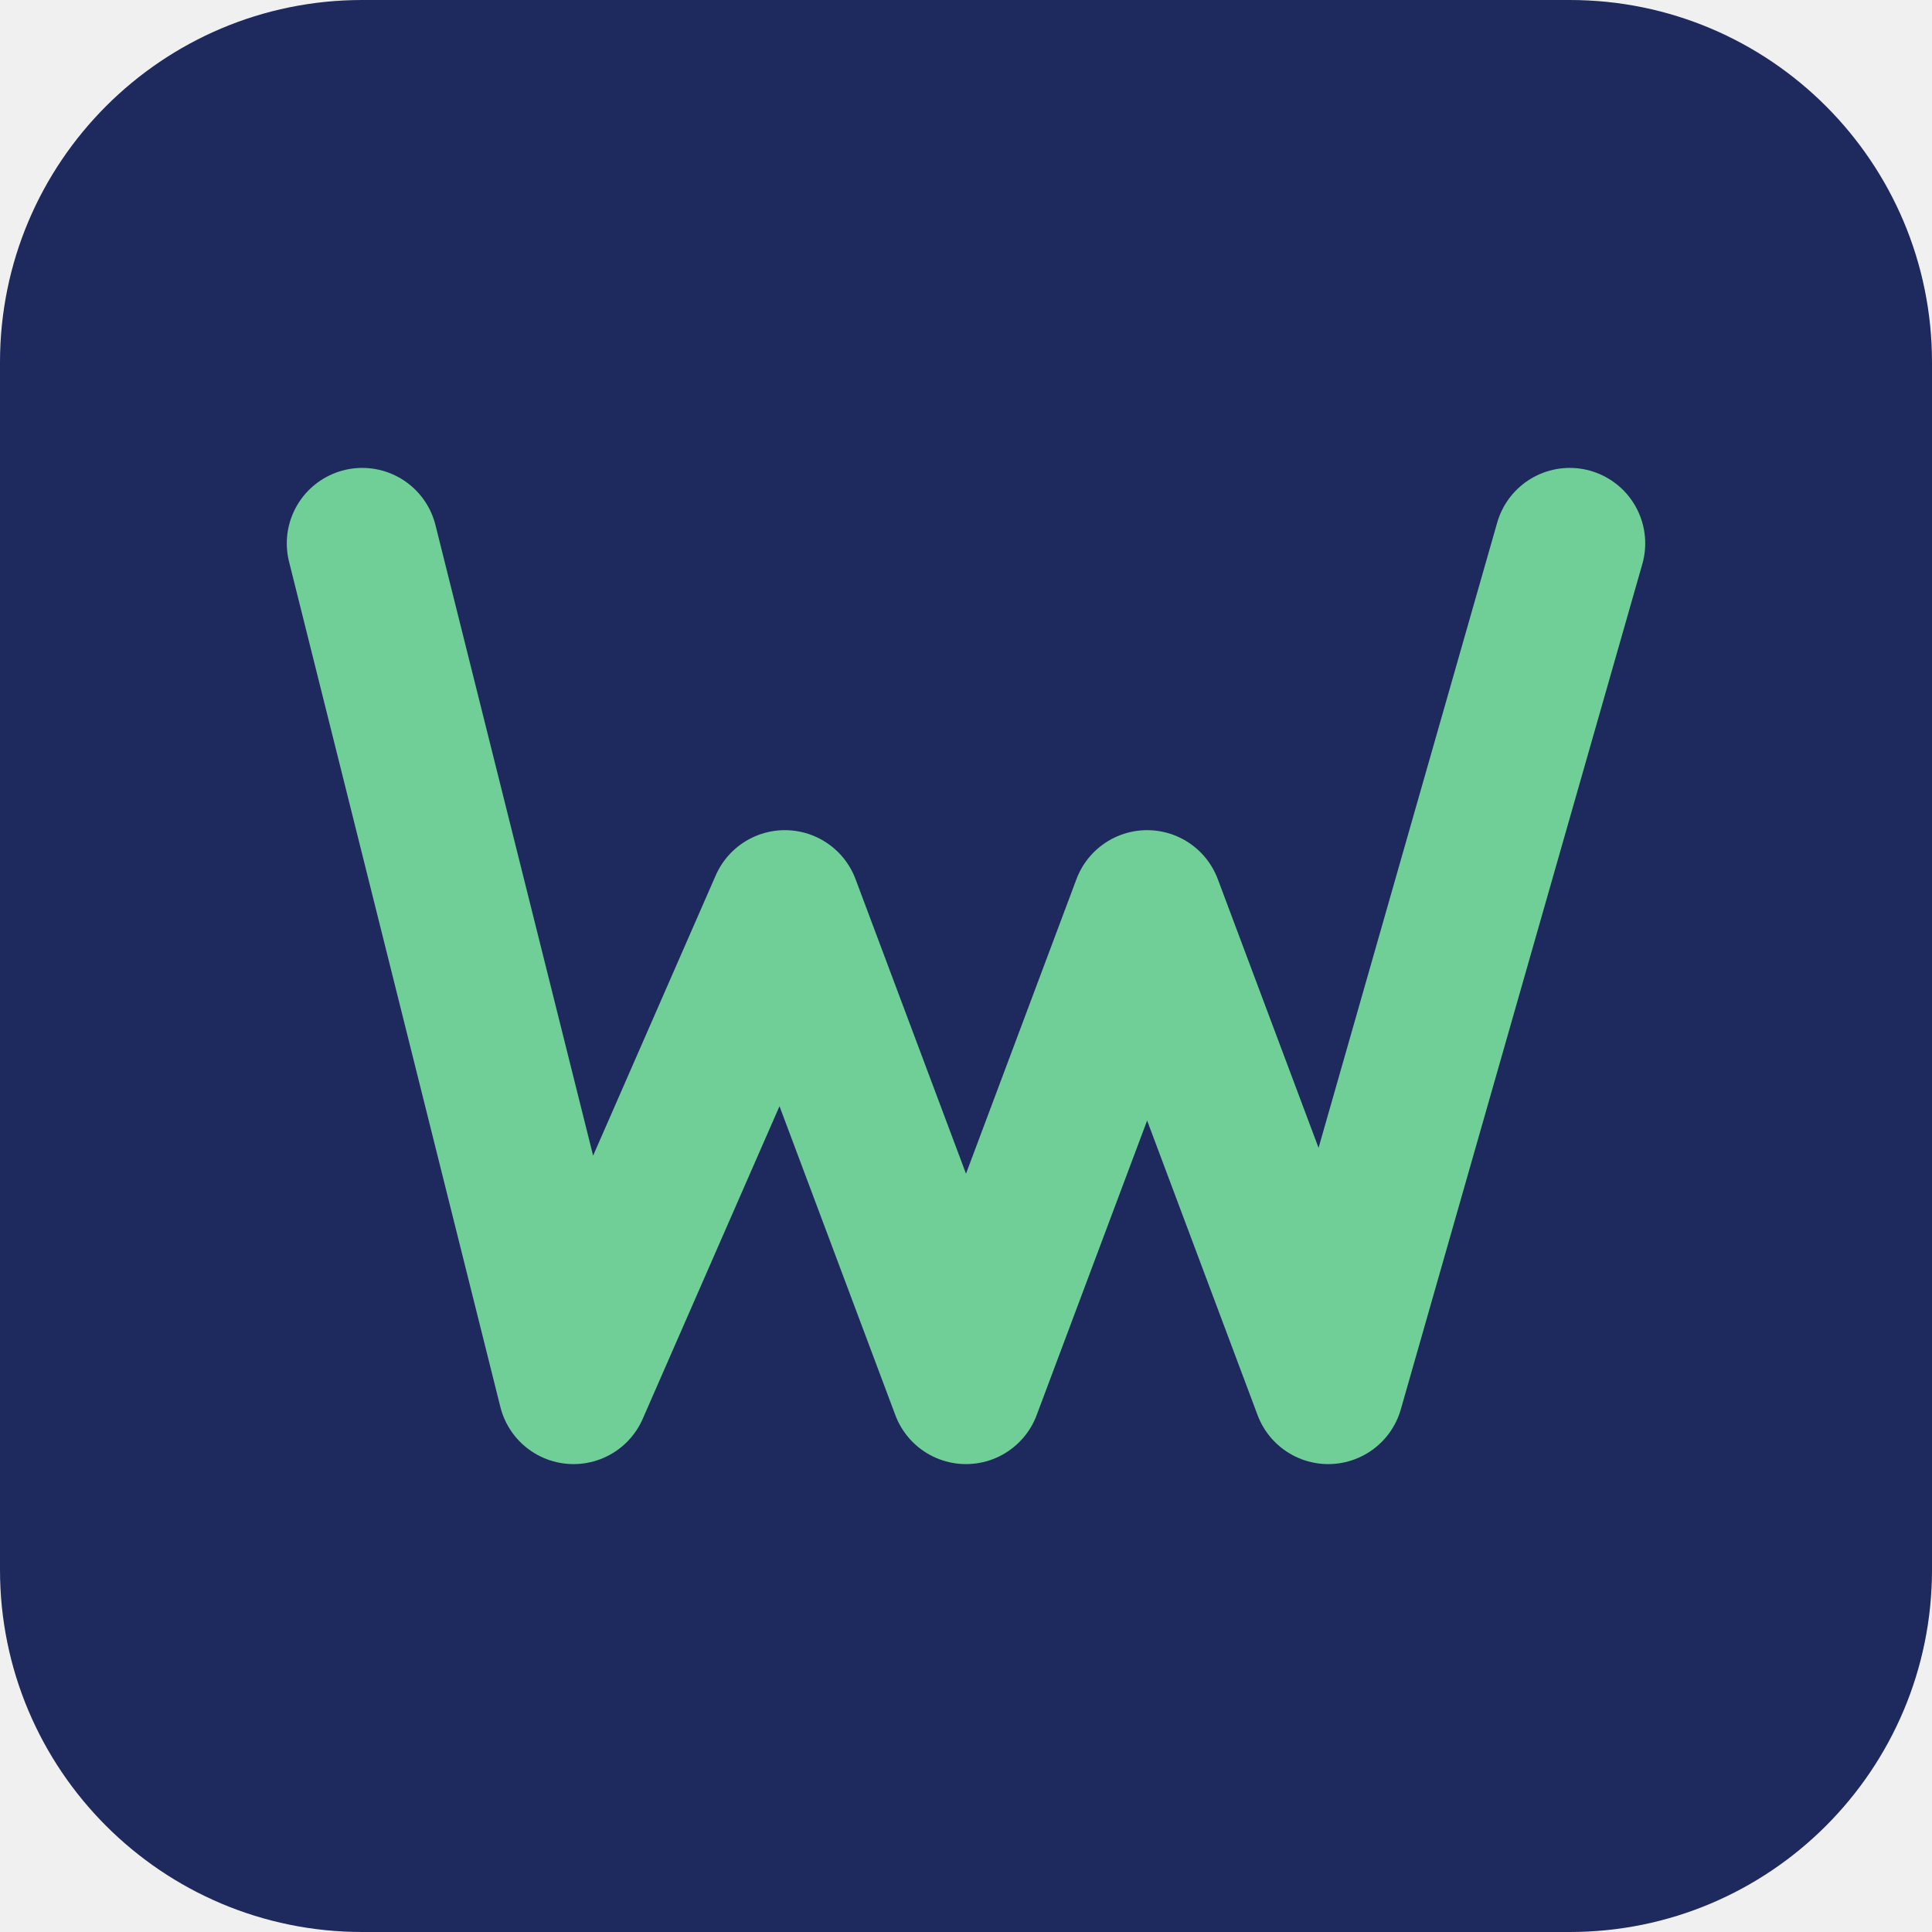
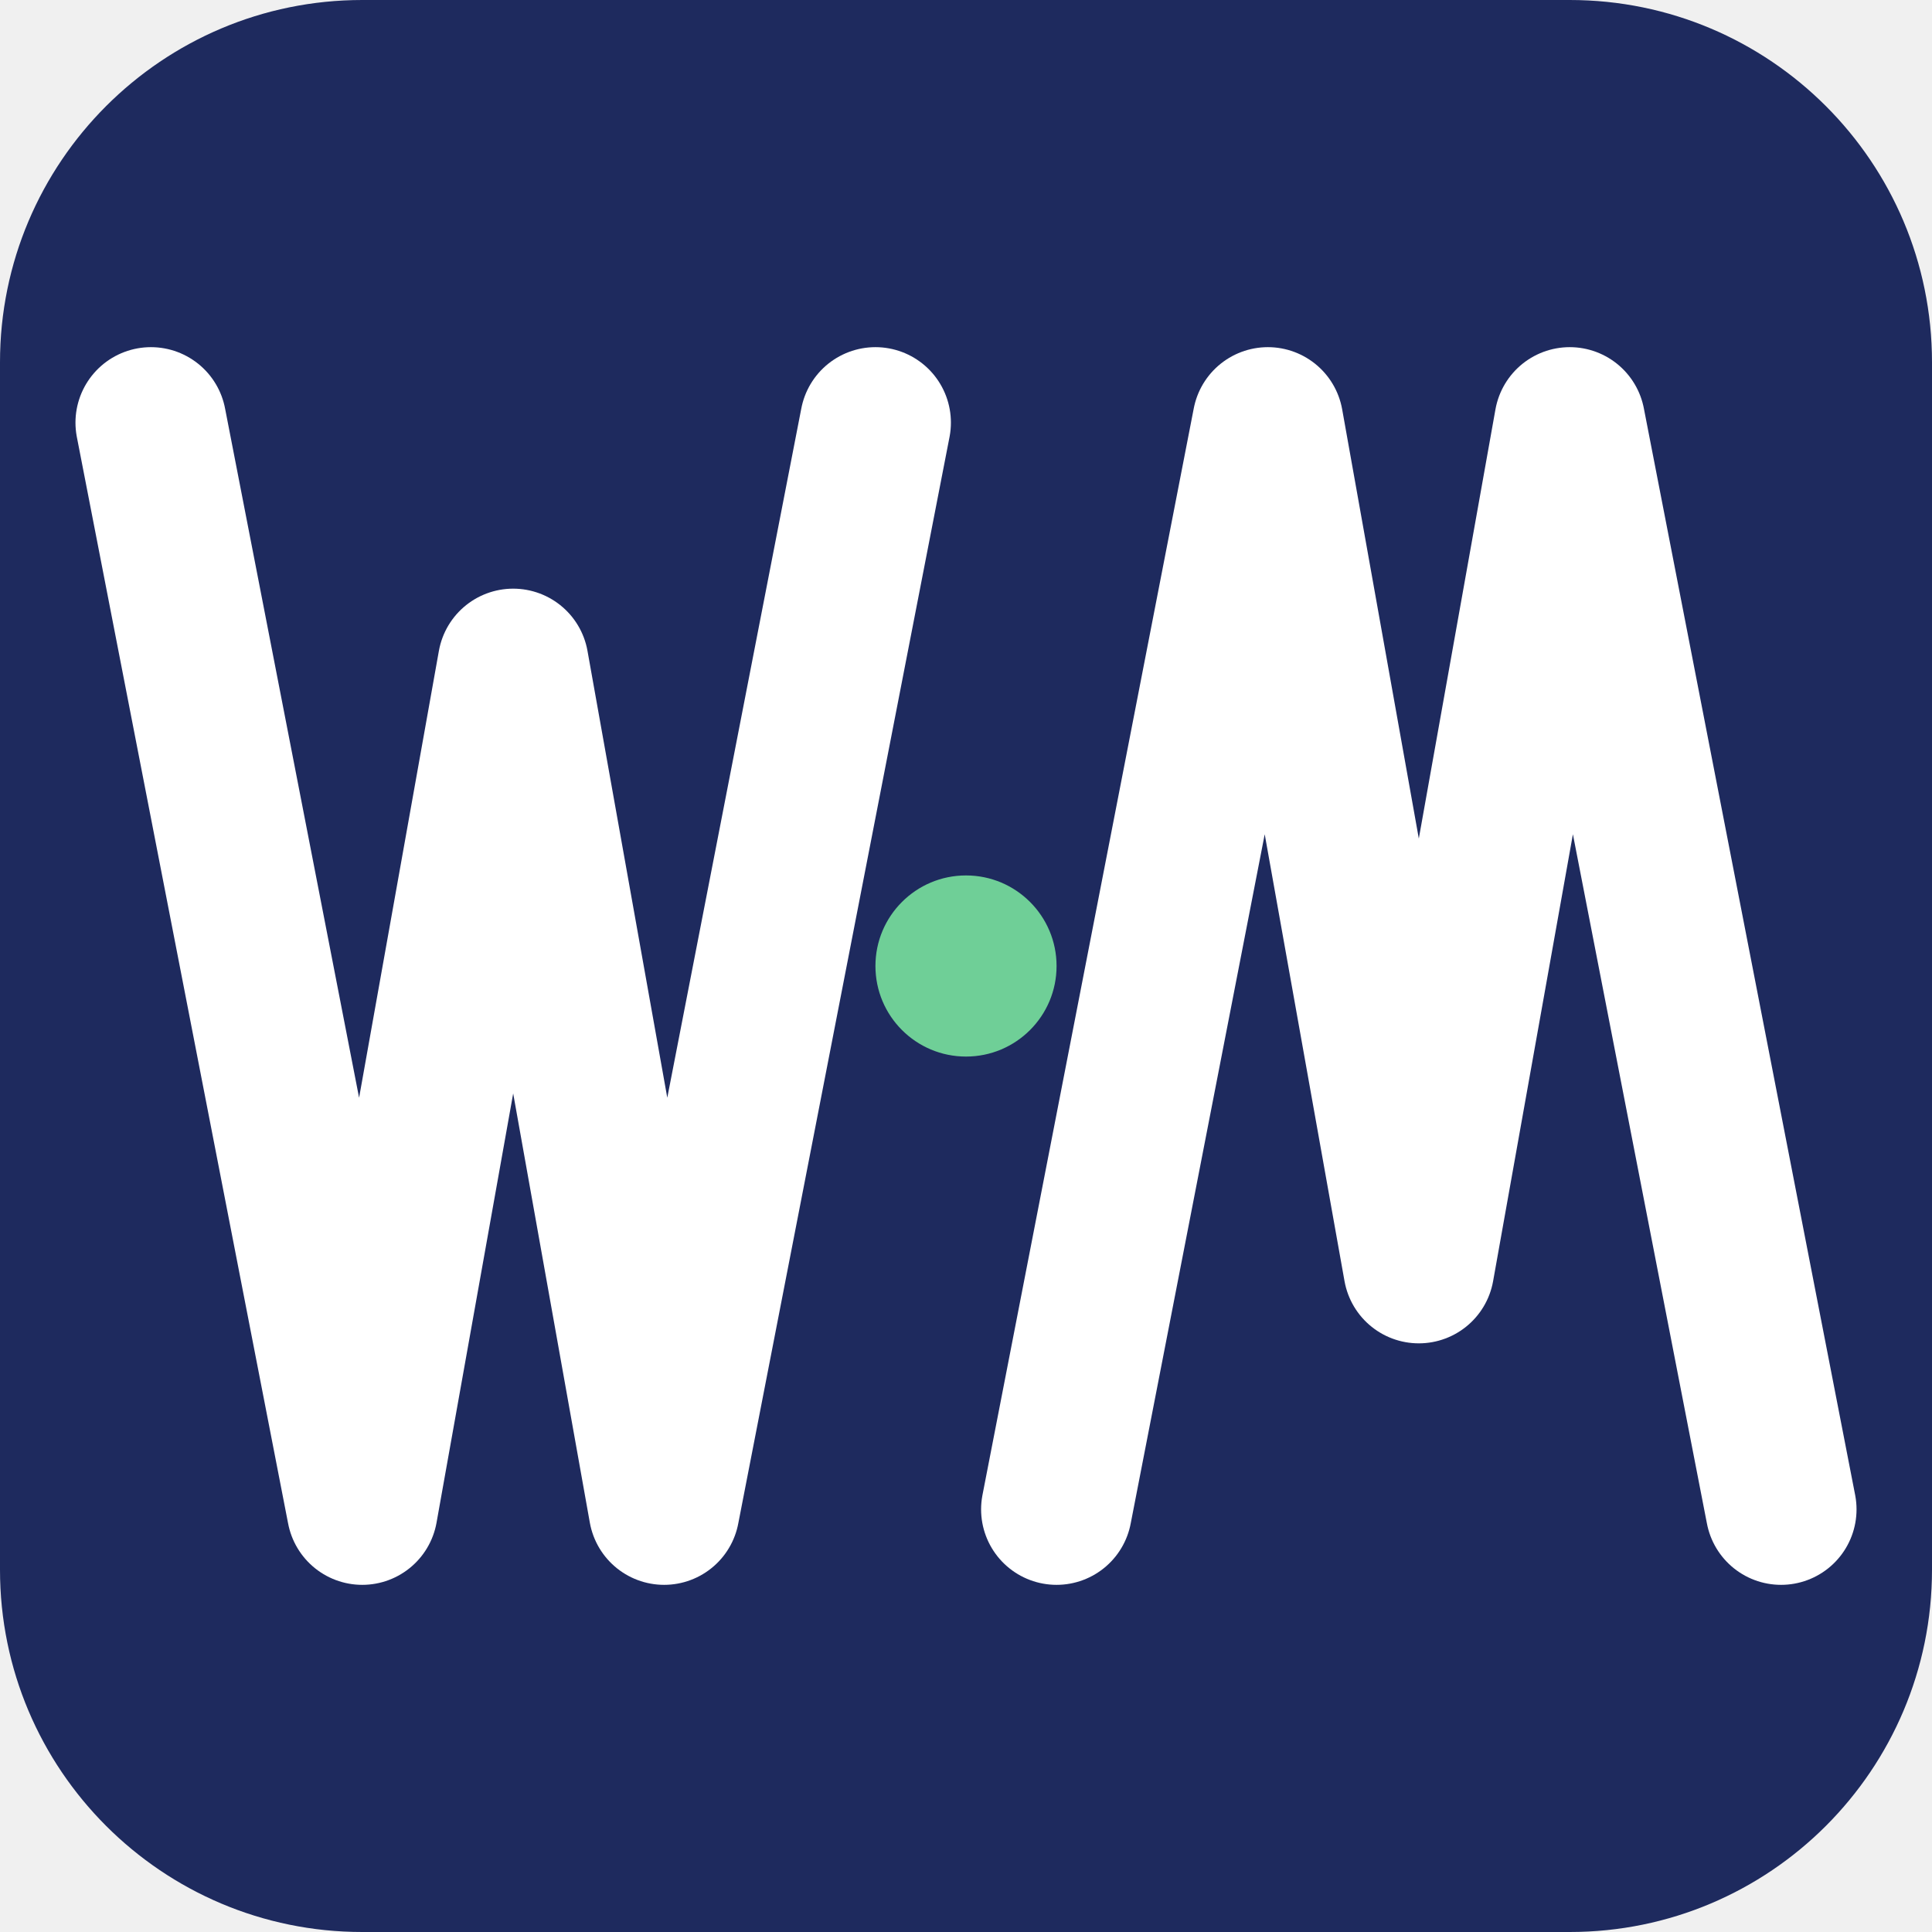
<svg xmlns="http://www.w3.org/2000/svg" viewBox="0 0 64 64">
  <rect width="64" height="64" rx="12" fill="#1E2A5E" />
-   <path d="M12 18 L19 46 L26 30 L32 46 L38 30 L44 46 L52 18" fill="none" stroke="#6FCF97" stroke-width="5" stroke-linecap="round" stroke-linejoin="round" />
+   <path d="M 5 14 L 12 50 L 17 22 L 22 50 L 29 14" stroke="#ffffff" stroke-width="5" stroke-linejoin="round" stroke-linecap="round" fill="none" />
+   <path d="M 35 50 L 42 14 L 47 42 L 52 14 L 59 50" stroke="#ffffff" stroke-width="5" stroke-linejoin="round" stroke-linecap="round" fill="none" />
+   <circle cx="32" cy="32" r="3" fill="#6FCF97" />
</svg>
